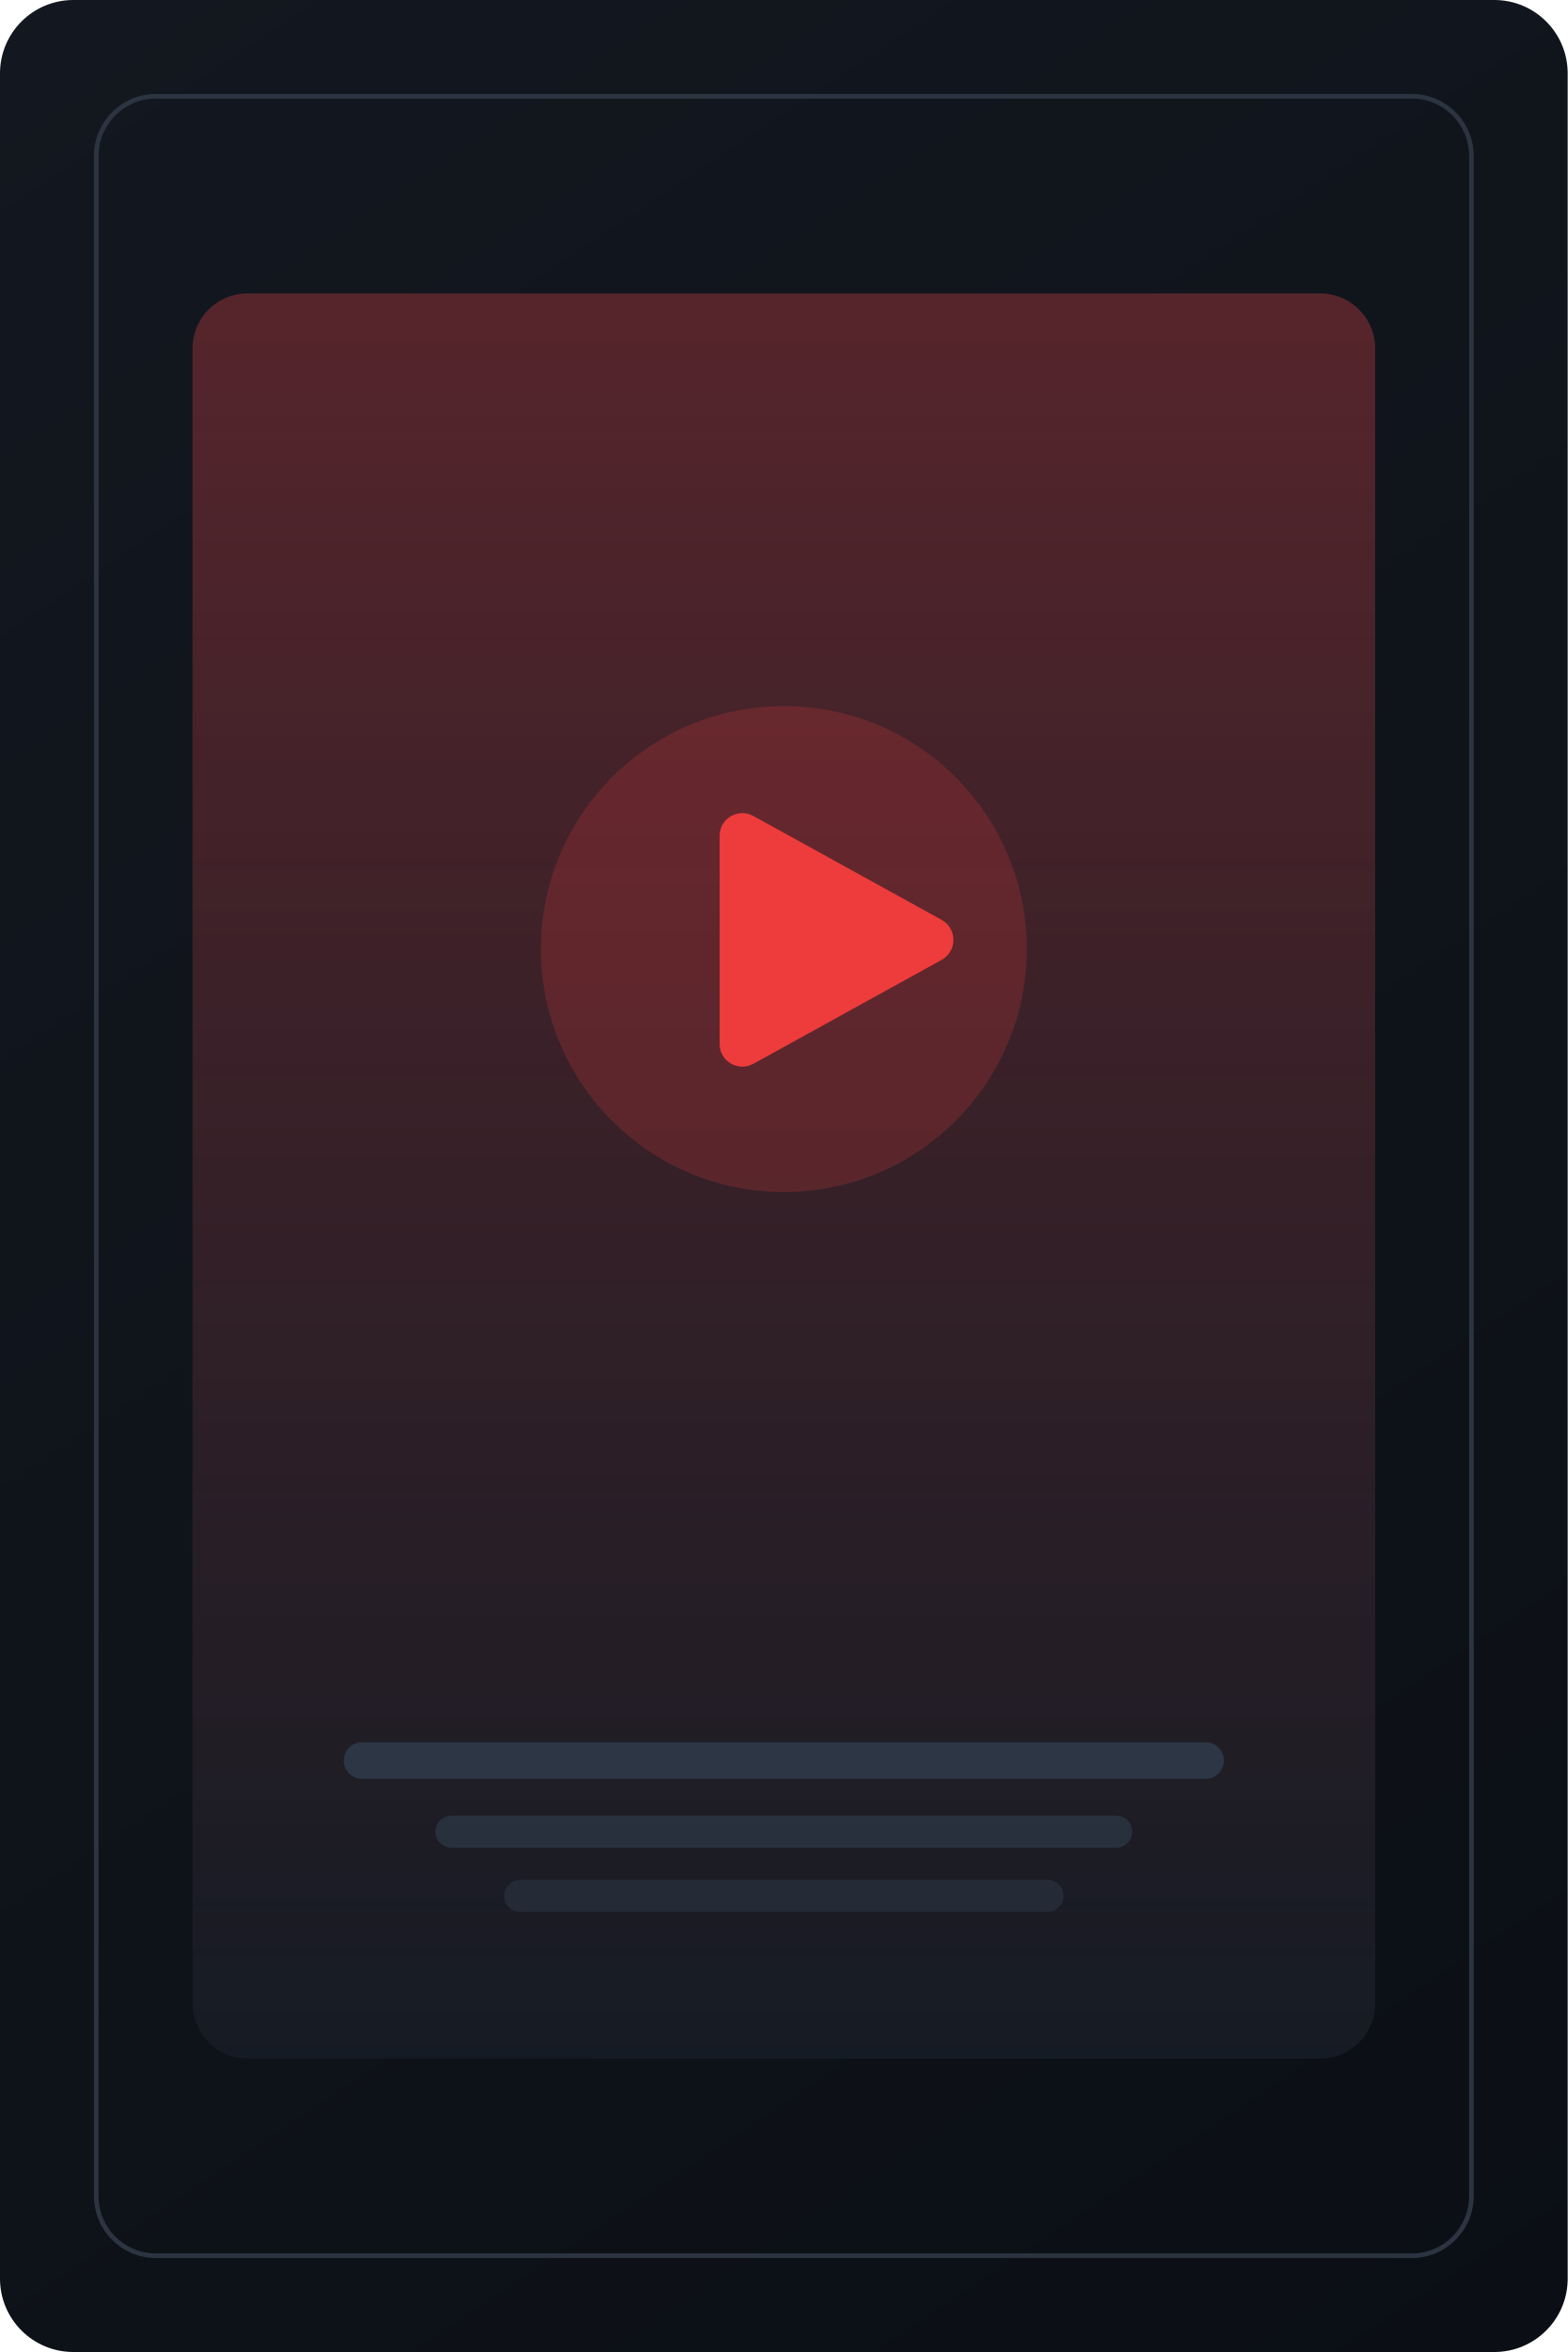
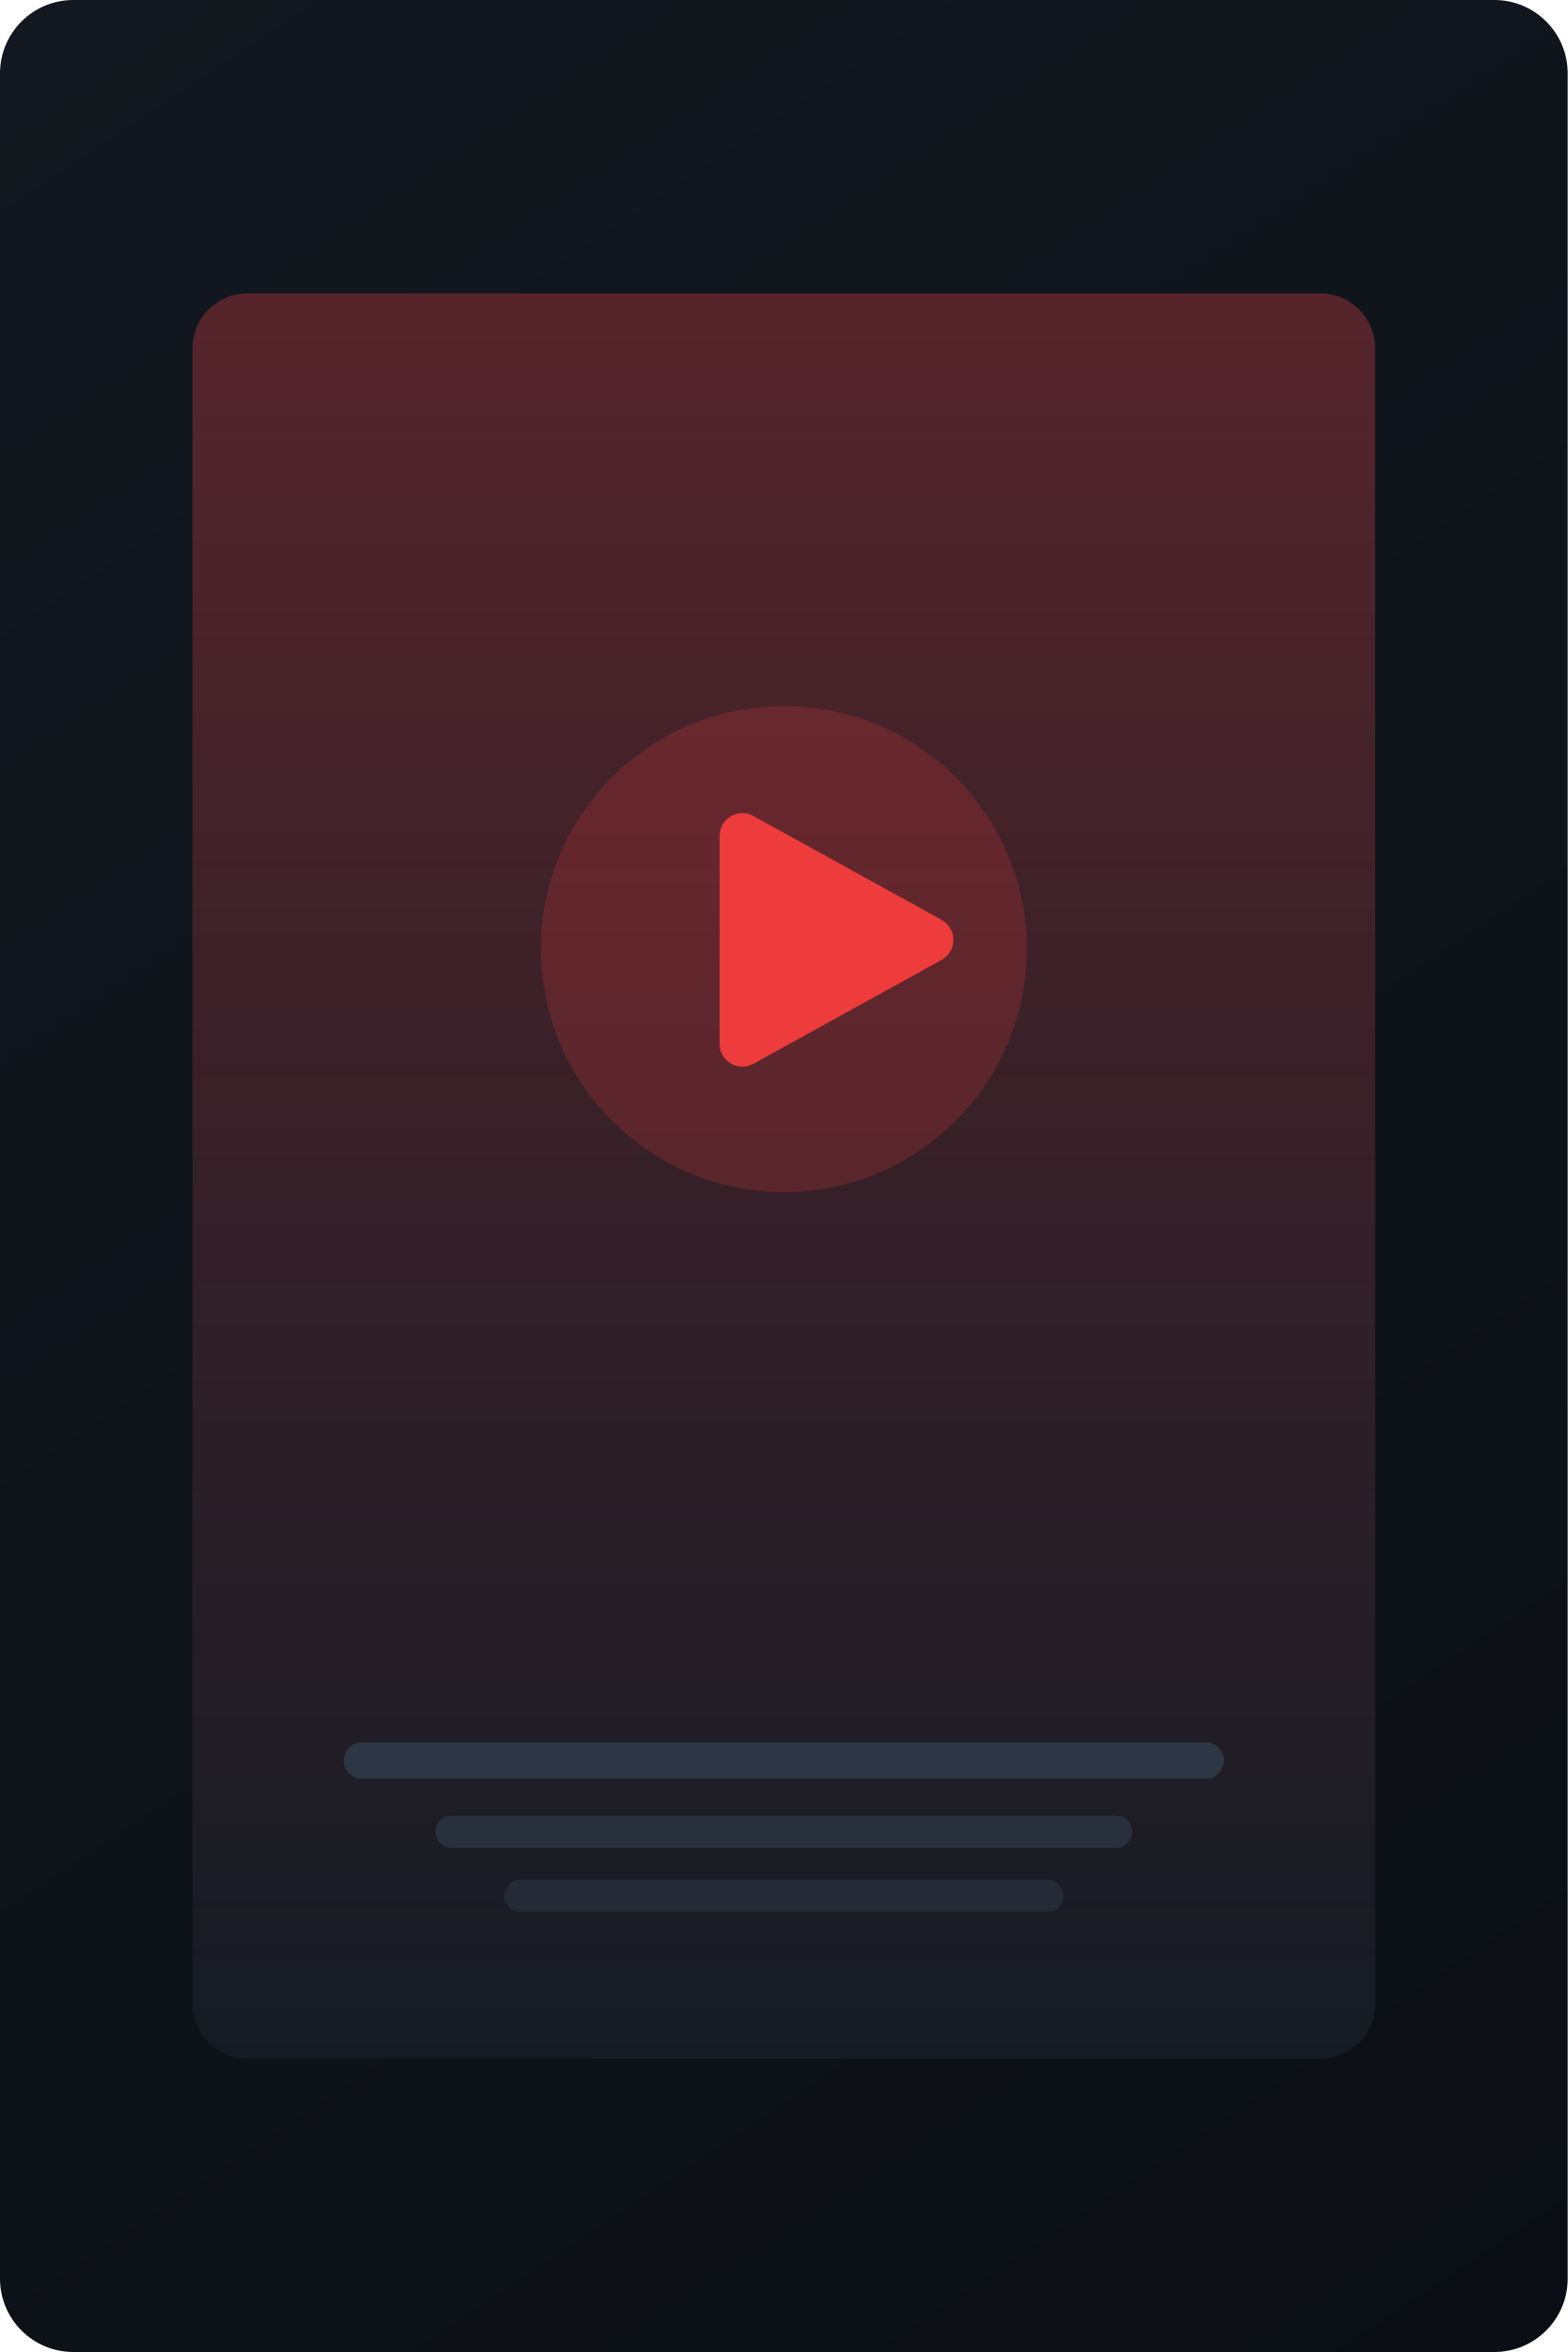
<svg xmlns="http://www.w3.org/2000/svg" width="684" height="1026" viewBox="0 0 684 1026" fill="none">
  <defs>
    <linearGradient id="posterBg" x1="0" y1="0" x2="684" y2="1026" gradientUnits="userSpaceOnUse">
      <stop stop-color="#131820" />
      <stop offset="1" stop-color="#0B0F15" />
    </linearGradient>
    <linearGradient id="posterGlow" x1="342" y1="128" x2="342" y2="898" gradientUnits="userSpaceOnUse">
      <stop stop-color="#EE3C3C" stop-opacity="0.3" />
      <stop offset="1" stop-color="#EE3C3C" stop-opacity="0" />
    </linearGradient>
  </defs>
  <rect width="684" height="1026" rx="32" fill="url(#posterBg)" />
-   <rect x="42" y="42" width="600" height="942" rx="26" stroke="#2C3442" stroke-width="2" />
  <rect x="84" y="128" width="516" height="770" rx="24" fill="#151B24" />
  <rect x="84" y="128" width="516" height="770" rx="24" fill="url(#posterGlow)" />
  <circle cx="342" cy="414" r="106" fill="#EE3C3C" fill-opacity="0.2" />
  <path d="M314 364.5C314 357.088 322.066 352.292 328.734 355.969L410.816 401.257C417.701 405.053 417.701 414.947 410.816 418.743L328.734 464.031C322.066 467.708 314 462.912 314 455.5V364.5Z" fill="#EE3C3C" />
  <rect x="150" y="760" width="384" height="16" rx="8" fill="#2D3645" />
  <rect x="190" y="792" width="304" height="14" rx="7" fill="#29303D" />
  <rect x="220" y="820" width="244" height="14" rx="7" fill="#242B37" />
</svg>
